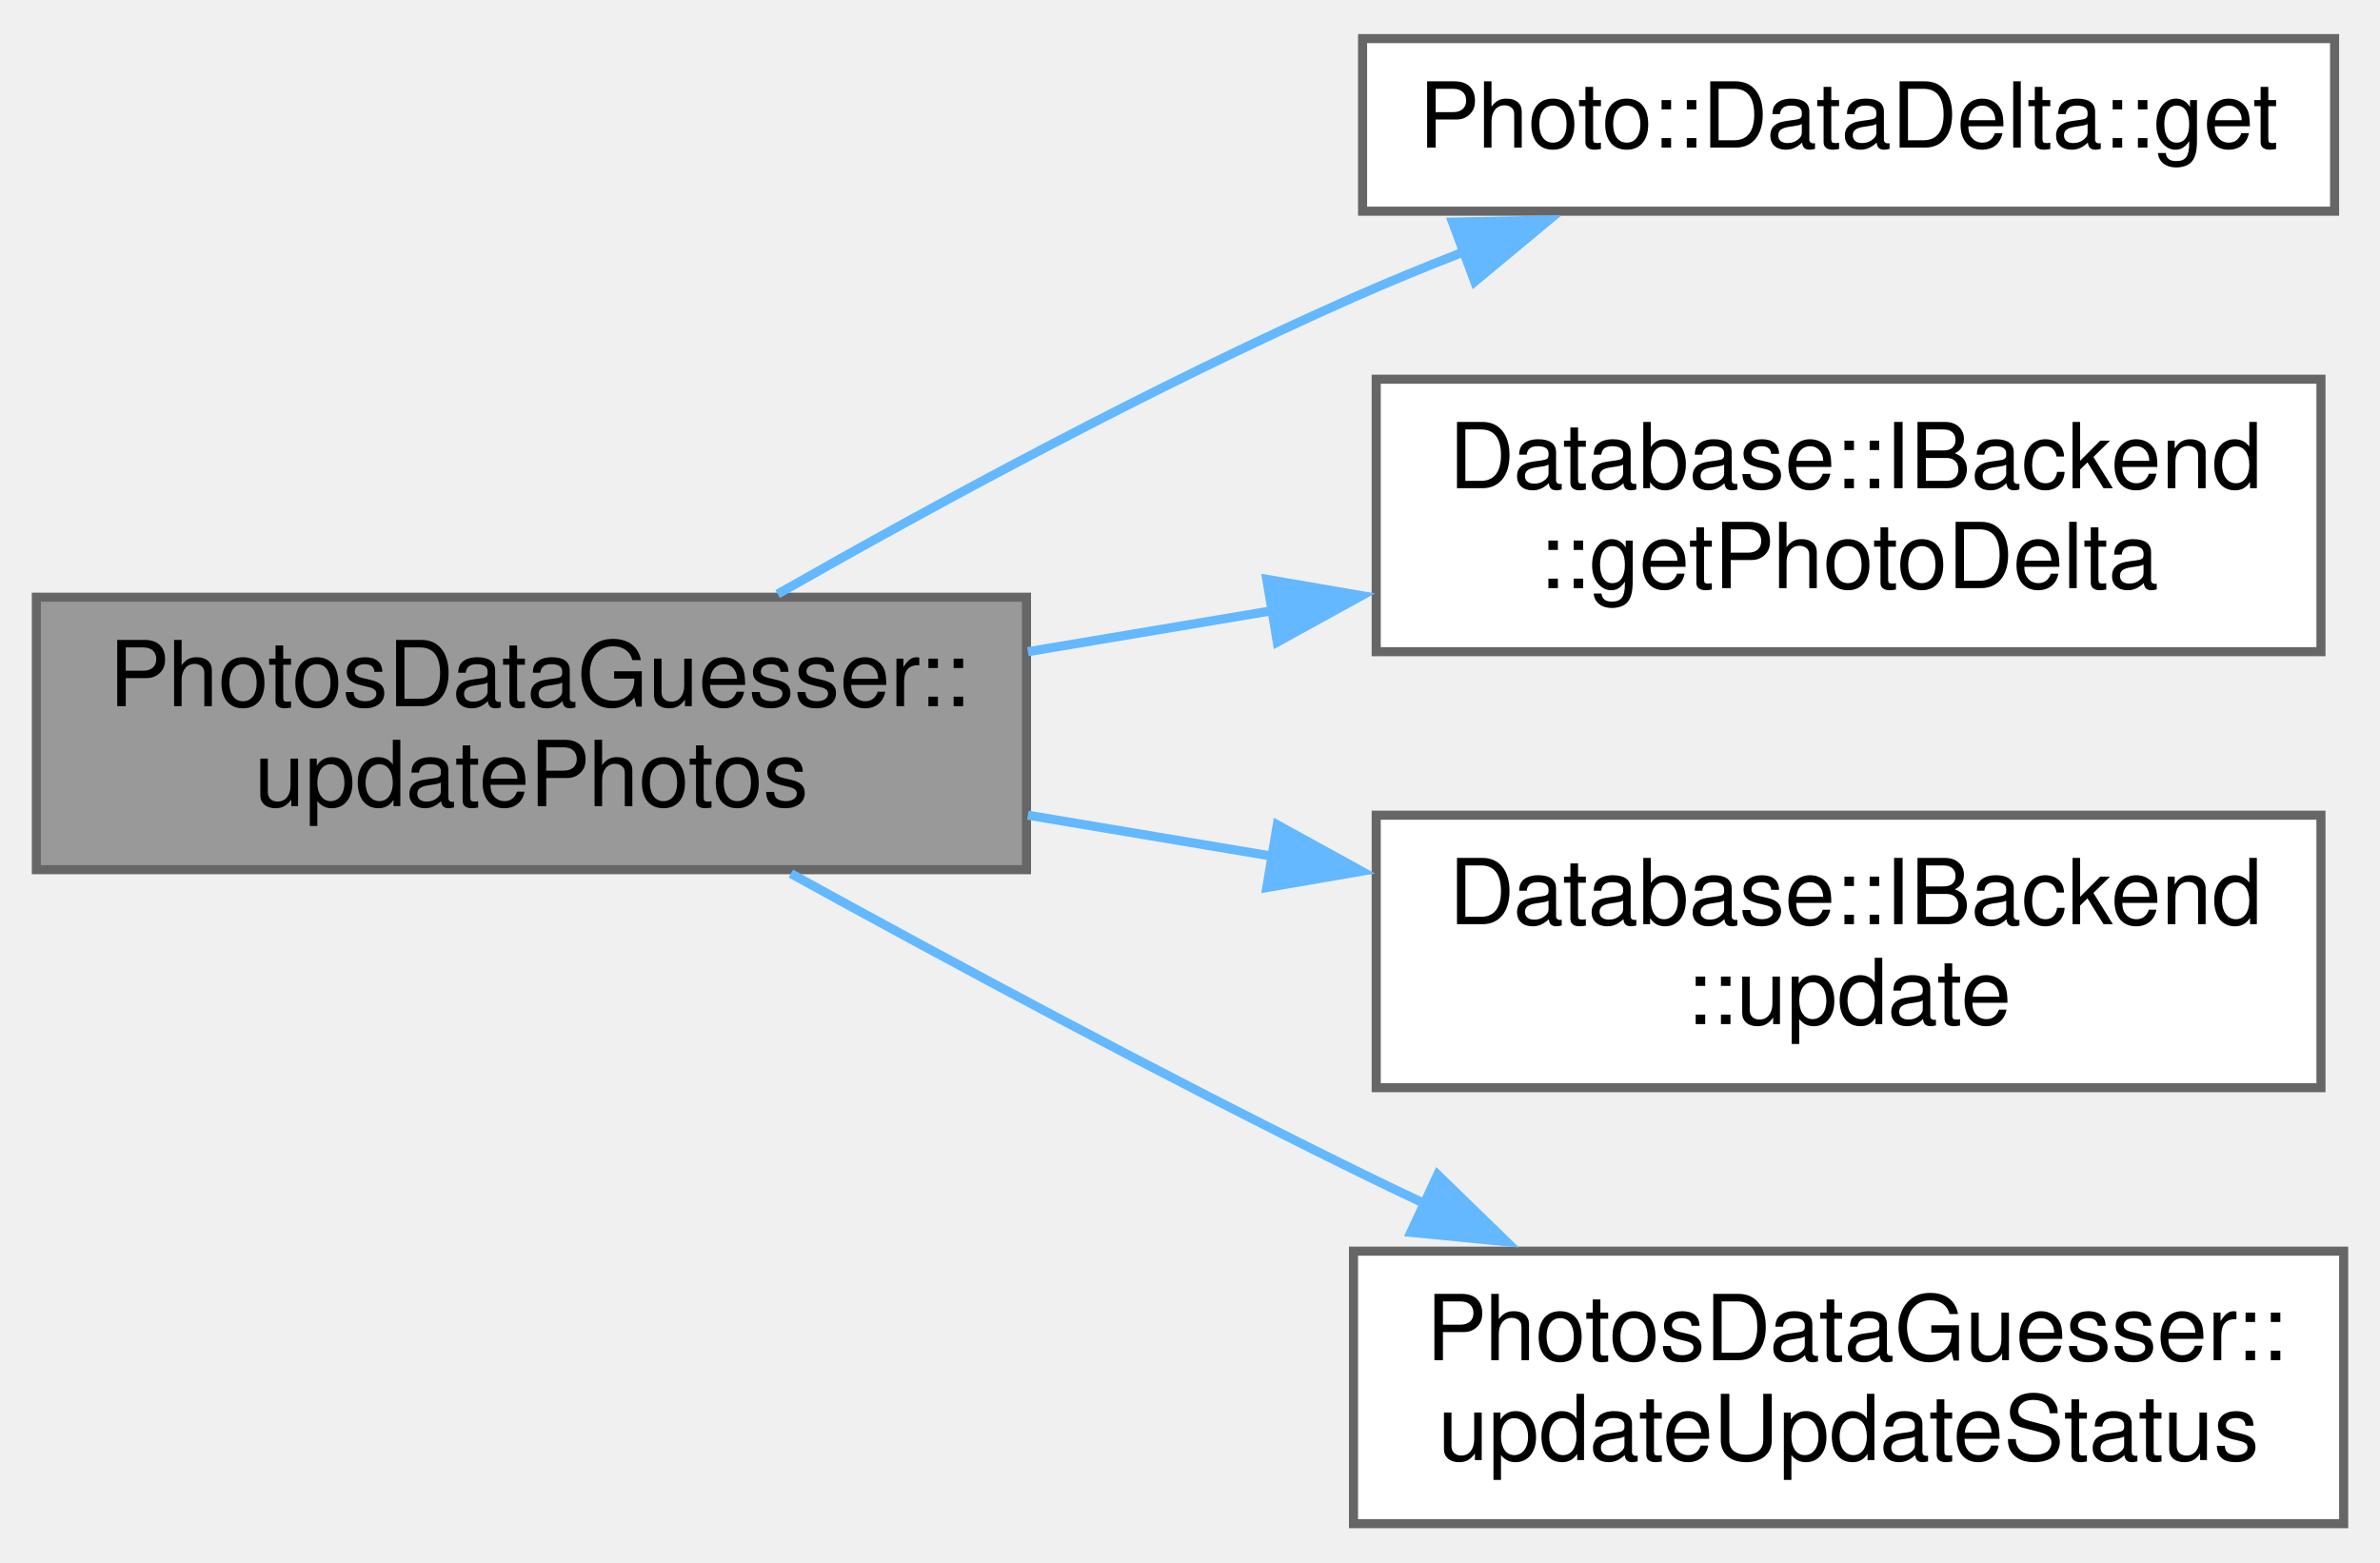
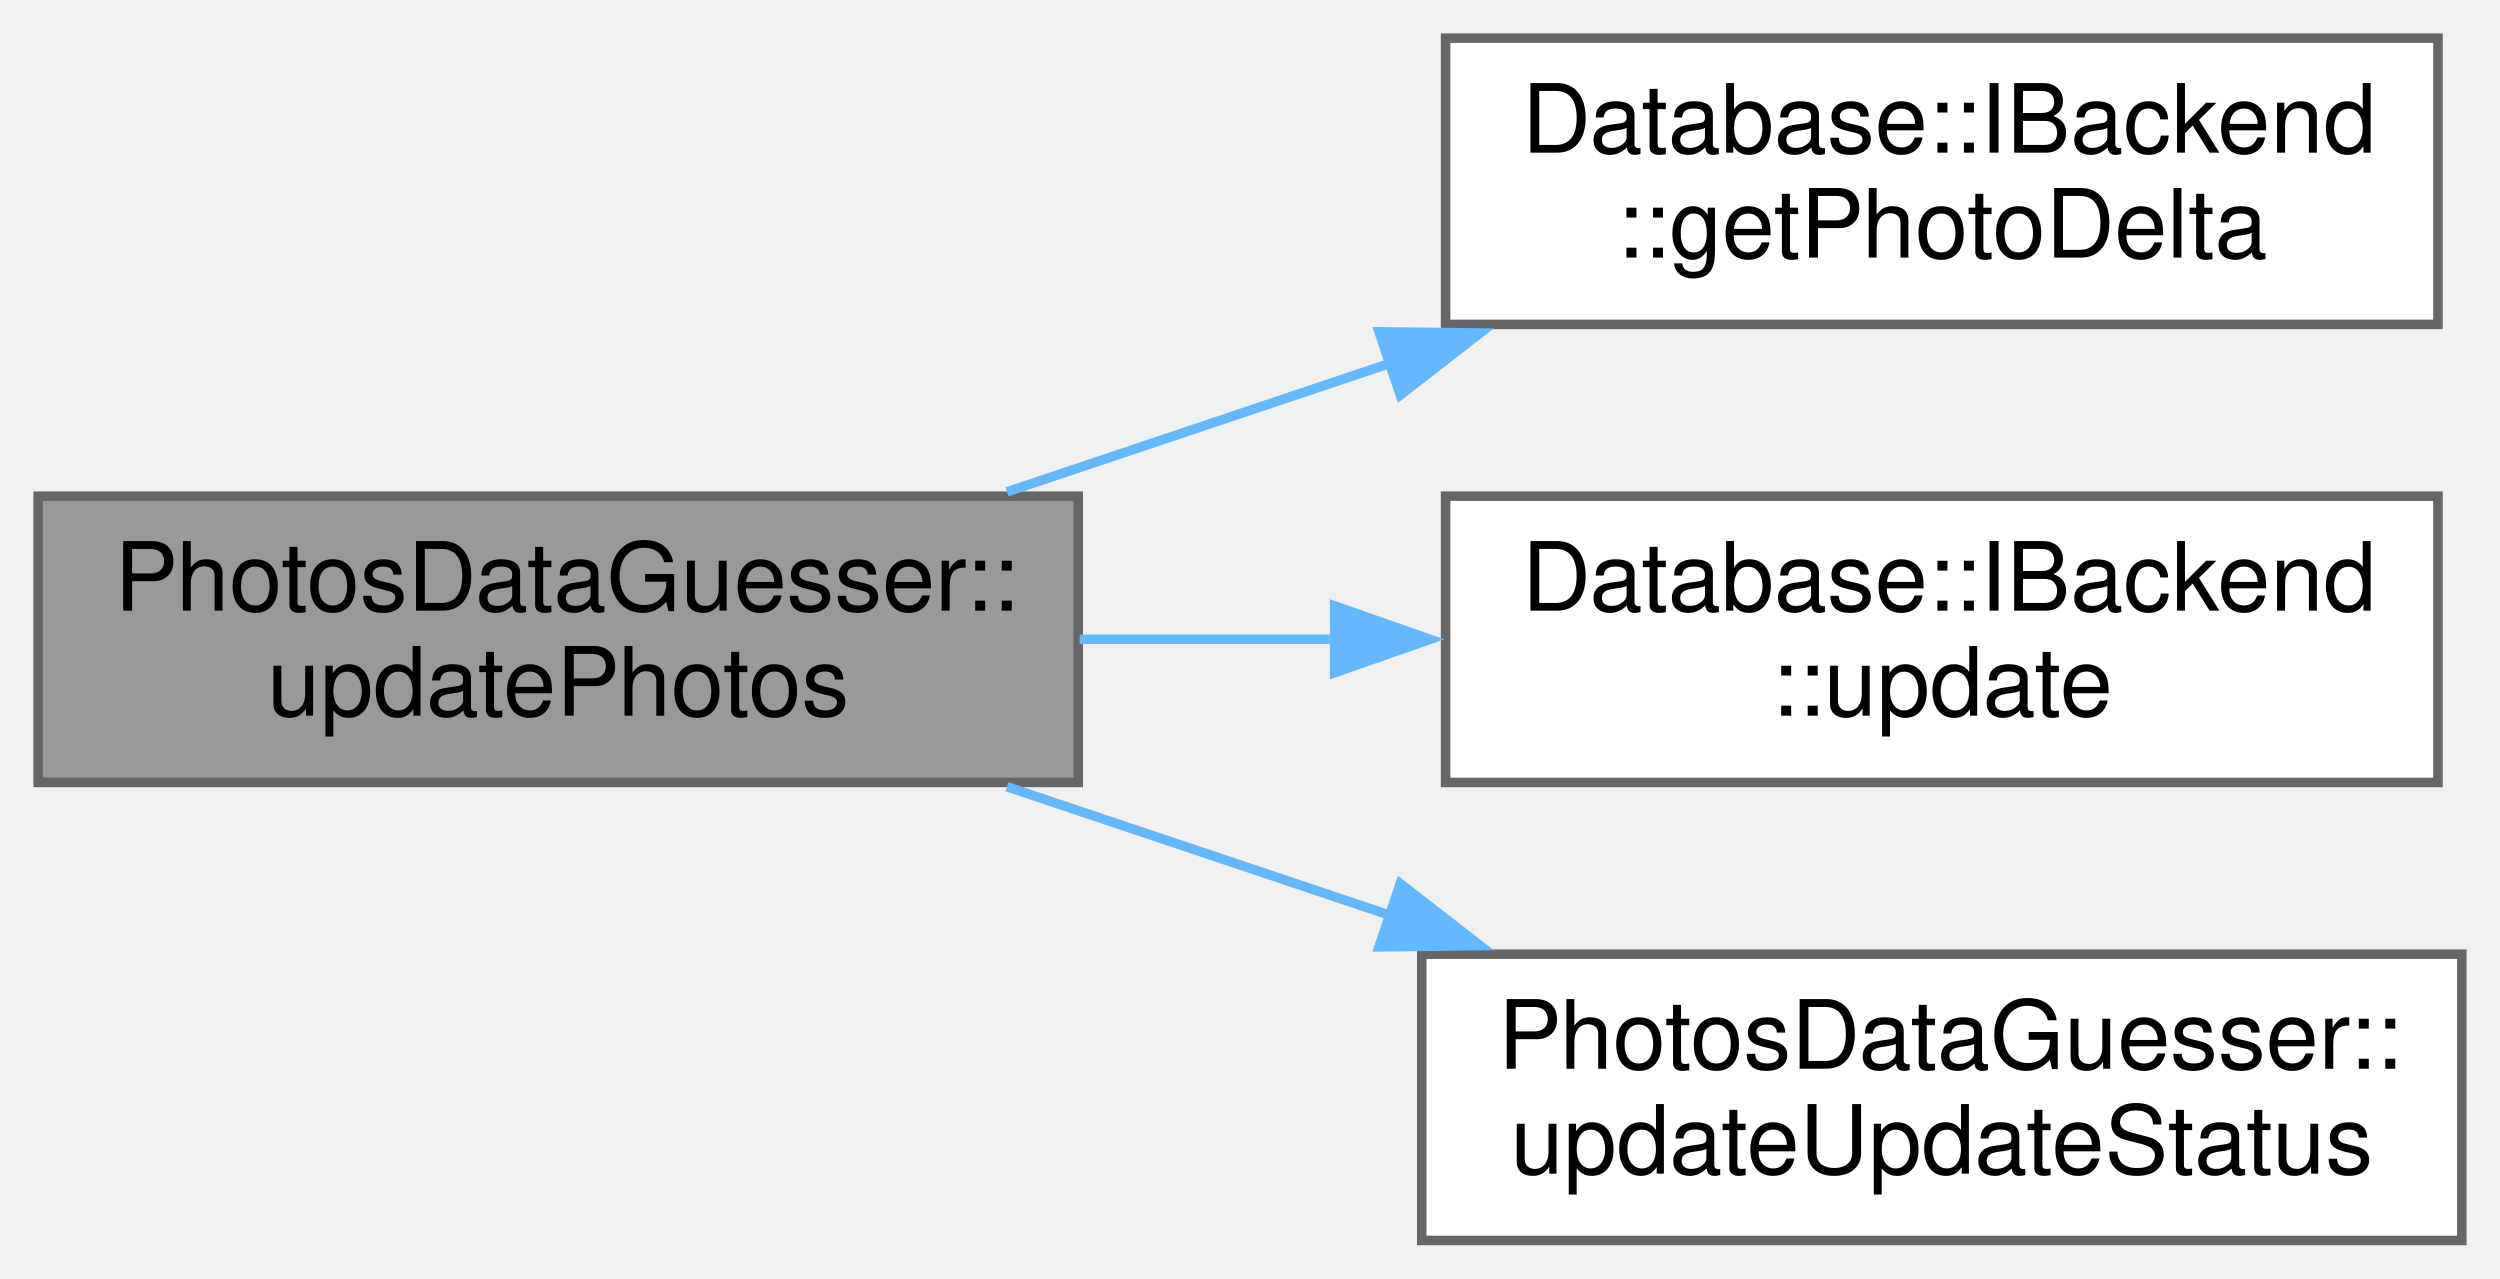
- <svg xmlns="http://www.w3.org/2000/svg" xmlns:xlink="http://www.w3.org/1999/xlink" width="262pt" height="172pt" viewBox="0.00 0.00 262.00 171.50">
-   <g id="graph0" class="graph" transform="scale(1 1) rotate(0) translate(4 167.5)">
+ <svg xmlns="http://www.w3.org/2000/svg" xmlns:xlink="http://www.w3.org/1999/xlink" width="262pt" height="134pt" viewBox="0.00 0.00 262.00 134.00">
+   <g id="graph0" class="graph" transform="scale(1 1) rotate(0) translate(4 130)">
    <g id="node1" class="node">
      <g id="a_node1">
        <a xlink:title=" ">
-           <polygon fill="#999999" stroke="#666666" points="109,-102 0,-102 0,-72 109,-72 109,-102" />
-           <text text-anchor="start" x="8" y="-90" font-family="Helvetica,sans-Serif" font-size="10.00">PhotosDataGuesser::</text>
-           <text text-anchor="middle" x="54.5" y="-79" font-family="Helvetica,sans-Serif" font-size="10.00">updatePhotos</text>
+           <polygon fill="#999999" stroke="#666666" points="109,-78 0,-78 0,-48 109,-48 109,-78" />
+           <text text-anchor="start" x="8" y="-66" font-family="Helvetica,sans-Serif" font-size="10.00">PhotosDataGuesser::</text>
+           <text text-anchor="middle" x="54.5" y="-55" font-family="Helvetica,sans-Serif" font-size="10.00">updatePhotos</text>
        </a>
      </g>
    </g>
    <g id="node2" class="node">
      <g id="a_node2">
-         <a xlink:href="../../d7/d1e/class_photo_1_1_data_delta.html#adb6e34500f00515020150df2f9fd0ab7" target="_top" xlink:title=" ">
-           <polygon fill="white" stroke="#666666" points="253,-163.5 146,-163.5 146,-144.5 253,-144.5 253,-163.5" />
-           <text text-anchor="middle" x="199.5" y="-151.5" font-family="Helvetica,sans-Serif" font-size="10.00">Photo::DataDelta::get</text>
-         </a>
-       </g>
-     </g>
-     <g id="edge1" class="edge">
-       <path fill="none" stroke="#63b8ff" d="M81.61,-102.35C99.18,-112.35 123.07,-125.29 145,-135 148.99,-136.77 153.21,-138.49 157.44,-140.14" />
-       <polygon fill="#63b8ff" stroke="#63b8ff" points="155.9,-143.3 166.49,-143.51 158.34,-136.74 155.9,-143.3" />
-     </g>
-     <g id="node3" class="node">
-       <g id="a_node3">
        <a xlink:href="../../d2/ddd/struct_database_1_1_i_backend.html#a439e4f41fce9b9d813000bbcb4c59523" target="_top" xlink:title=" ">
          <polygon fill="white" stroke="#666666" points="251.5,-126 147.5,-126 147.5,-96 251.5,-96 251.5,-126" />
          <text text-anchor="start" x="155.5" y="-114" font-family="Helvetica,sans-Serif" font-size="10.00">Database::IBackend</text>
          <text text-anchor="middle" x="199.5" y="-103" font-family="Helvetica,sans-Serif" font-size="10.00">::getPhotoDelta</text>
        </a>
      </g>
    </g>
-     <g id="edge2" class="edge">
-       <path fill="none" stroke="#63b8ff" d="M109.15,-96C117.96,-97.48 127.15,-99.03 136.14,-100.53" />
-       <polygon fill="#63b8ff" stroke="#63b8ff" points="135.45,-103.97 145.89,-102.17 136.61,-97.06 135.45,-103.97" />
+     <g id="edge1" class="edge">
+       <path fill="none" stroke="#63b8ff" d="M101.53,-78.45C114.42,-82.78 128.57,-87.53 141.99,-92.03" />
+       <polygon fill="#63b8ff" stroke="#63b8ff" points="140.52,-95.23 151.12,-95.1 142.75,-88.6 140.52,-95.23" />
    </g>
-     <g id="node4" class="node">
-       <g id="a_node4">
+     <g id="node3" class="node">
+       <g id="a_node3">
        <a xlink:href="../../d2/ddd/struct_database_1_1_i_backend.html#a54e72b2ef4e7cde71e7be3b7fd70c03e" target="_top" xlink:title="update photos details">
          <polygon fill="white" stroke="#666666" points="251.5,-78 147.5,-78 147.5,-48 251.5,-48 251.5,-78" />
          <text text-anchor="start" x="155.5" y="-66" font-family="Helvetica,sans-Serif" font-size="10.00">Database::IBackend</text>
          <text text-anchor="middle" x="199.5" y="-55" font-family="Helvetica,sans-Serif" font-size="10.00">::update</text>
        </a>
      </g>
    </g>
-     <g id="edge3" class="edge">
-       <path fill="none" stroke="#63b8ff" d="M109.15,-78C117.96,-76.52 127.15,-74.97 136.14,-73.47" />
-       <polygon fill="#63b8ff" stroke="#63b8ff" points="136.61,-76.94 145.89,-71.83 135.45,-70.03 136.61,-76.94" />
+     <g id="edge2" class="edge">
+       <path fill="none" stroke="#63b8ff" d="M109.15,-63C117.96,-63 127.15,-63 136.14,-63" />
+       <polygon fill="#63b8ff" stroke="#63b8ff" points="135.87,-66.5 145.87,-63 135.87,-59.5 135.87,-66.5" />
    </g>
-     <g id="node5" class="node">
-       <g id="a_node5">
+     <g id="node4" class="node">
+       <g id="a_node4">
        <a xlink:href="../../d4/dd6/class_photos_data_guesser.html#aee41834a5811af02abe2abbb549dca4b" target="_top" xlink:title=" ">
          <polygon fill="white" stroke="#666666" points="254,-30 145,-30 145,0 254,0 254,-30" />
          <text text-anchor="start" x="153" y="-18" font-family="Helvetica,sans-Serif" font-size="10.00">PhotosDataGuesser::</text>
          <text text-anchor="middle" x="199.5" y="-7" font-family="Helvetica,sans-Serif" font-size="10.00">updateUpdateStatus</text>
        </a>
      </g>
    </g>
-     <g id="edge4" class="edge">
-       <path fill="none" stroke="#63b8ff" d="M83.06,-71.57C100.62,-61.9 123.96,-49.35 145,-39 147.56,-37.74 150.2,-36.47 152.87,-35.21" />
-       <polygon fill="#63b8ff" stroke="#63b8ff" points="154.26,-38.42 161.85,-31.04 151.31,-32.07 154.26,-38.42" />
+     <g id="edge3" class="edge">
+       <path fill="none" stroke="#63b8ff" d="M101.53,-47.55C114.42,-43.22 128.57,-38.47 141.99,-33.97" />
+       <polygon fill="#63b8ff" stroke="#63b8ff" points="142.75,-37.4 151.12,-30.9 140.52,-30.77 142.75,-37.4" />
    </g>
  </g>
</svg>
